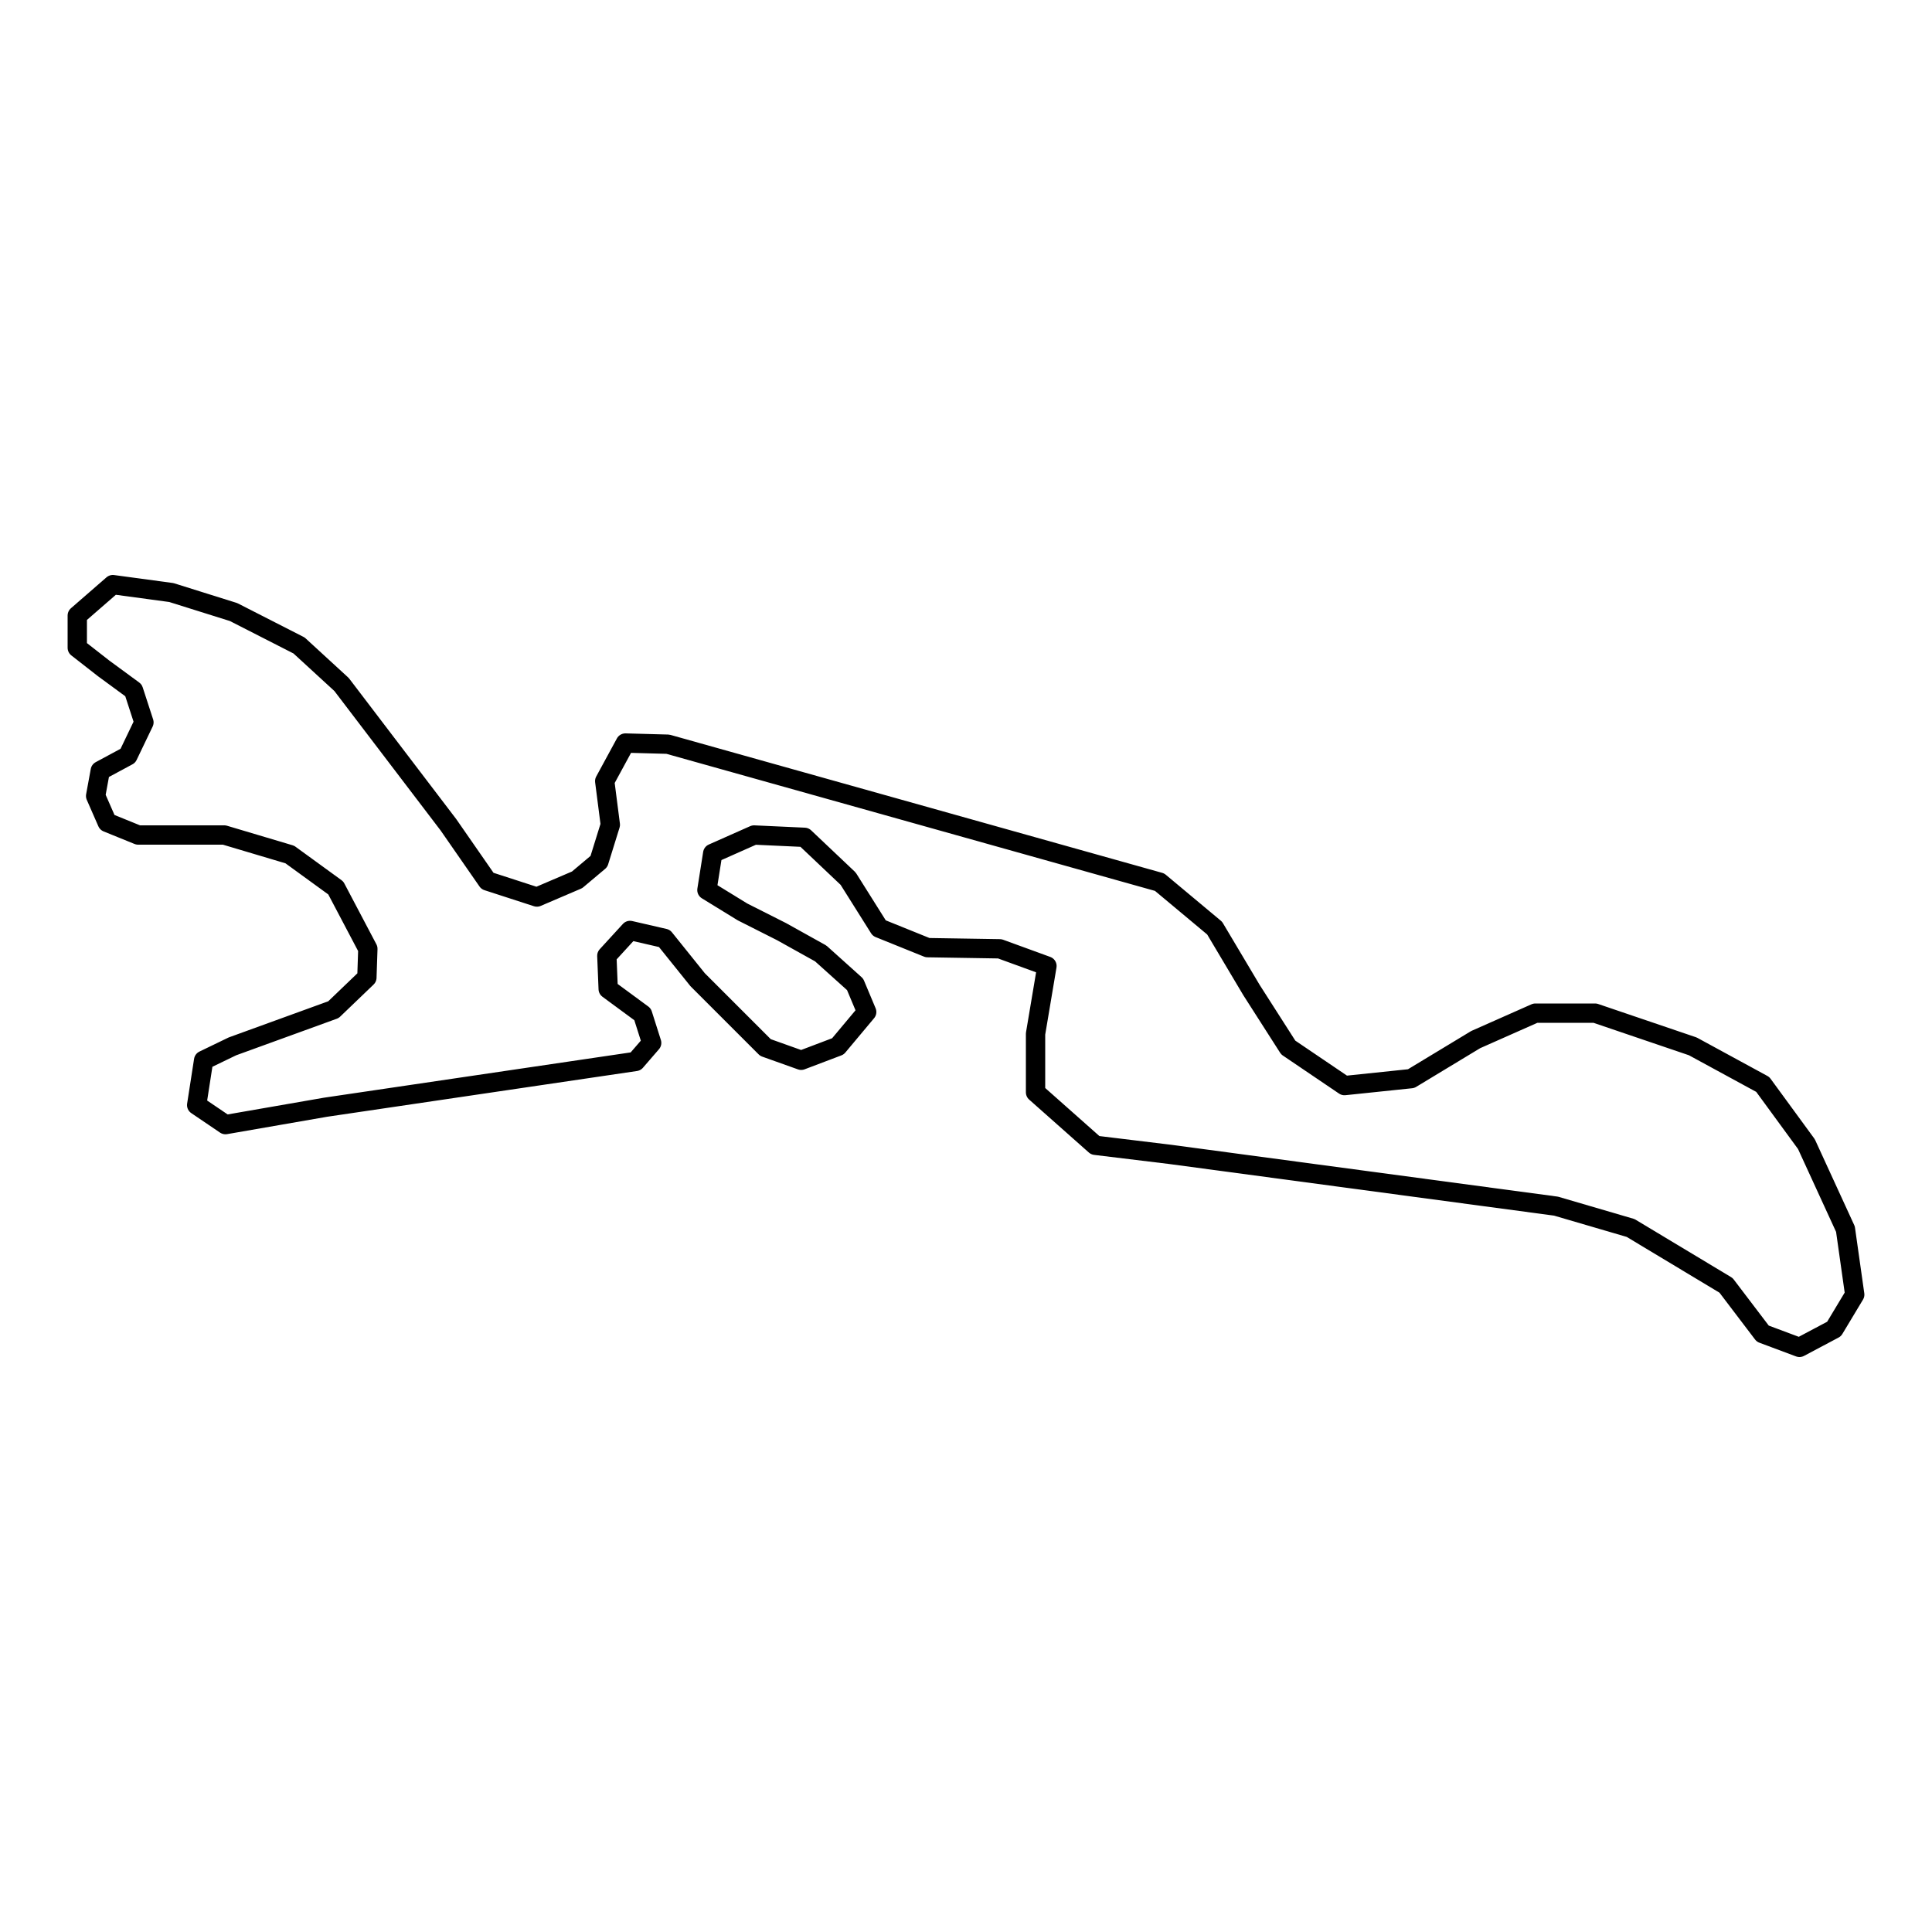
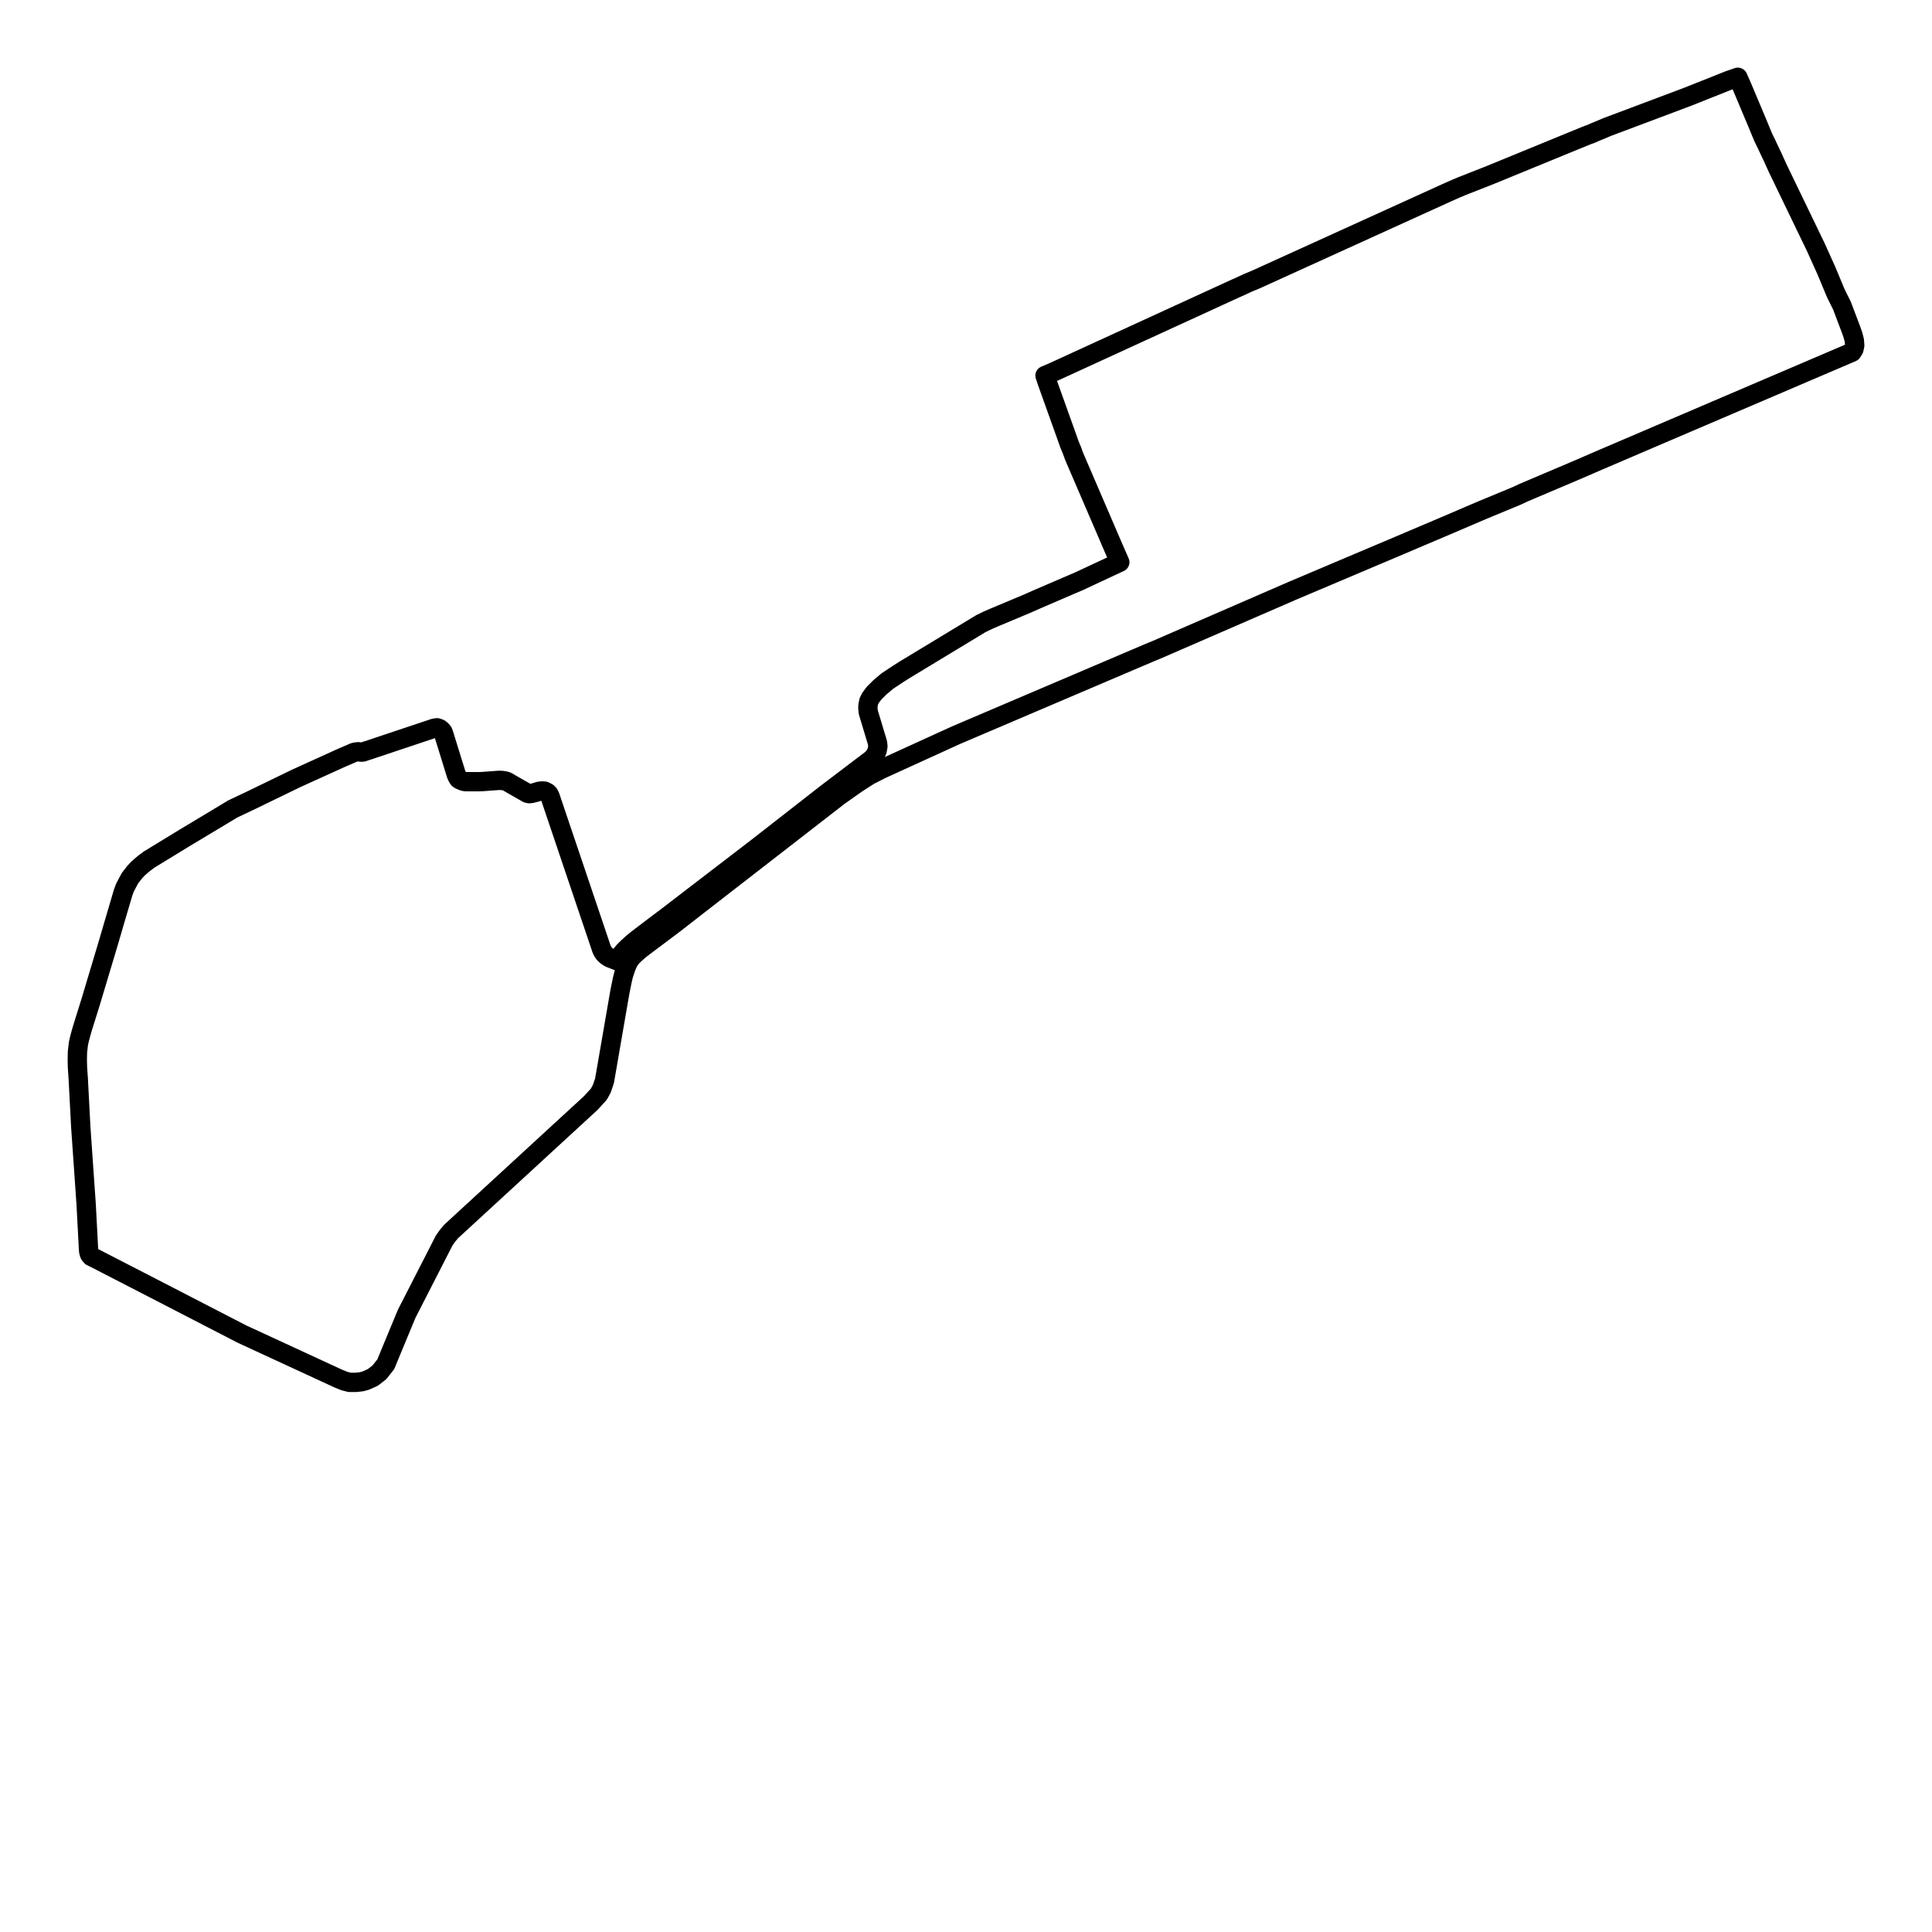
<svg xmlns="http://www.w3.org/2000/svg" viewBox="0 0 1000 1000" role="img" aria-label="Baku City Circuit track outline">
-   <path d="M 40.0 318.6 L 40.0 335.3 L 53.7 346.0 L 69.1 357.3 L 74.5 373.9 L 66.2 391.2 L 51.9 398.9 L 49.5 412.0 L 55.5 425.7 L 71.5 432.2 L 116.1 432.2 L 150.0 442.3 L 173.8 459.6 L 190.4 491.1 L 189.9 506.0 L 172.6 522.6 L 120.3 541.6 L 105.4 548.8 L 101.8 572.0 L 116.7 582.1 L 168.5 573.1 L 329.0 549.4 L 337.3 539.8 L 332.6 525.0 L 314.8 511.9 L 314.1 494.7 L 326.1 481.6 L 343.9 485.7 L 361.1 507.1 L 396.2 542.2 L 414.7 548.8 L 433.7 541.6 L 448.6 523.8 L 442.6 509.5 L 424.8 493.5 L 404.5 482.2 L 384.3 472.0 L 365.9 460.7 L 368.9 441.7 L 390.3 432.2 L 416.4 433.4 L 439.0 454.8 L 455.1 480.4 L 480.1 490.5 L 517.5 491.1 L 541.9 500.0 L 536.0 535.1 L 536.0 565.4 L 566.9 592.8 L 605.6 597.5 L 805.4 624.3 L 844.0 635.6 L 893.4 665.3 L 912.4 690.3 L 931.4 697.4 L 949.3 687.9 L 960.0 670.1 L 955.2 636.2 L 935.0 592.2 L 912.4 561.3 L 876.2 541.6 L 825.6 524.4 L 794.7 524.4 L 763.8 538.1 L 730.4 558.3 L 695.9 561.9 L 666.8 542.2 L 647.8 512.5 L 628.7 480.4 L 600.2 456.6 L 345.7 385.2 L 323.7 384.6 L 313.0 404.3 L 315.9 426.9 L 310.0 445.9 L 298.7 455.4 L 277.9 464.3 L 252.3 456.0 L 232.1 426.9 L 176.8 354.3 L 154.8 334.1 L 120.9 316.8 L 88.7 306.7 L 58.4 302.6 L 40.0 318.6 Z" fill="none" stroke="currentColor" stroke-width="10" stroke-linejoin="round" stroke-linecap="round" />
+   <path d="M 246.3,404.6 L 248.3,404.6 L 250.2,404.5 L 257.0,404.0 L 258.7,403.9 L 260.2,404.0 L 261.4,404.2 L 262.6,404.6 L 263.9,405.4 L 273.0,410.6 L 273.9,410.8 L 275.0,410.7 L 277.4,410.1 L 278.9,409.6 L 280.5,409.4 L 281.9,409.5 L 283.3,410.2 L 284.1,411.0 L 284.7,412.2 L 310.9,489.8 L 311.4,491.3 L 312.1,492.7 L 312.4,493.1 L 312.9,493.8 L 314.3,495.0 L 315.6,495.8 L 319.7,497.4 L 320.0,496.6 L 320.6,495.5 L 321.6,494.0 L 323.0,492.3 L 324.7,490.6 L 327.1,488.4 L 329.5,486.4 L 339.1,479.1 L 346.0,473.9 L 392.4,438.3 L 427.9,410.6 L 451.1,393.0 L 452.4,391.7 L 453.3,390.2 L 454.0,388.5 L 454.4,386.3 L 454.2,384.5 L 449.8,369.9 L 449.4,368.5 L 449.2,366.4 L 449.3,364.9 L 449.7,363.0 L 450.6,361.2 L 452.4,358.8 L 455.4,355.8 L 459.3,352.5 L 464.6,349.0 L 468.2,346.7 L 507.7,322.8 L 511.4,321.0 L 514.4,319.7 L 531.8,312.4 L 536.3,310.4 L 554.4,302.6 L 558.4,300.9 L 579.6,291.0 L 576.4,283.7 L 556.0,236.3 L 554.8,233.0 L 554.0,231.1 L 553.5,229.9 L 552.6,227.3 L 542.0,197.7 L 540.9,194.4 L 546.0,192.2 L 639.3,149.4 L 641.8,148.3 L 646.1,146.3 L 650.2,144.6 L 749.4,99.5 L 753.7,97.6 L 756.8,96.3 L 770.8,90.8 L 820.3,70.5 L 822.6,69.6 L 823.3,69.4 L 825.3,68.5 L 832.0,65.7 L 873.5,50.1 L 894.6,41.7 L 899.5,40.0 L 901.3,44.0 L 909.5,63.5 L 912.6,71.0 L 914.4,74.7 L 916.7,79.6 L 917.2,80.6 L 920.1,87.0 L 939.7,127.6 L 940.2,128.7 L 945.3,140.0 L 950.0,151.3 L 950.8,153.0 L 953.4,158.2 L 958.2,170.9 L 959.1,173.5 L 959.8,176.2 L 960.0,178.8 L 959.6,180.7 L 958.6,182.3 L 874.2,218.4 L 828.4,238.0 L 817.1,242.9 L 788.6,255.0 L 785.2,256.6 L 782.8,257.6 L 767.1,264.1 L 750.3,271.3 L 715.7,286.0 L 713.3,287.0 L 710.7,288.1 L 668.9,305.8 L 598.7,336.3 L 596.0,337.4 L 587.3,341.1 L 494.9,380.5 L 456.3,398.1 L 450.0,401.3 L 443.6,405.4 L 434.1,412.1 L 360.1,469.5 L 349.2,478.0 L 331.9,491.0 L 330.2,492.4 L 328.0,494.4 L 327.0,495.4 L 326.3,496.3 L 325.4,497.6 L 324.7,499.1 L 324.1,500.5 L 323.5,502.3 L 322.8,504.4 L 322.2,506.8 L 321.8,508.7 L 320.8,513.7 L 312.9,559.4 L 311.5,563.5 L 310.0,566.3 L 305.8,570.9 L 233.5,637.4 L 231.5,639.8 L 229.9,642.1 L 210.5,680.0 L 202.5,699.3 L 199.7,706.1 L 196.4,710.3 L 192.9,713.0 L 192.2,713.3 L 189.3,714.6 L 187.1,715.2 L 184.3,715.5 L 180.9,715.5 L 178.2,714.8 L 175.0,713.5 L 125.2,690.5 L 78.7,666.5 L 48.8,651.1 L 47.3,650.4 L 46.9,649.9 L 46.5,649.5 L 46.3,649.1 L 46.1,648.5 L 45.9,647.6 L 45.8,646.3 L 44.6,623.5 L 41.8,583.2 L 40.5,558.3 L 40.1,552.5 L 40.0,548.4 L 40.1,544.4 L 40.6,540.1 L 41.2,537.5 L 41.9,534.9 L 42.7,532.1 L 46.8,519.0 L 56.0,488.3 L 58.6,479.4 L 63.7,462.1 L 64.6,459.6 L 65.8,457.3 L 67.3,454.5 L 69.1,452.2 L 69.9,451.2 L 71.6,449.4 L 74.4,447.0 L 77.2,444.9 L 95.7,433.6 L 120.5,418.7 L 130.0,414.2 L 153.5,402.8 L 177.3,392.0 L 182.0,390.0 L 182.8,389.6 L 183.8,389.3 L 184.6,389.2 L 185.5,389.1 L 186.8,389.3 L 187.4,389.3 L 188.0,389.2 L 189.4,388.7 L 190.4,388.4 L 224.8,376.9 L 226.3,376.7 L 227.6,377.2 L 228.5,377.9 L 229.3,378.9 L 229.7,380.0 L 236.2,401.0 L 236.8,402.3 L 237.4,403.2 L 238.2,403.7 L 239.9,404.4 L 240.4,404.5 L 241.2,404.6 L 246.3,404.6 Z" fill="none" stroke="currentColor" stroke-width="10" stroke-linejoin="round" stroke-linecap="round" />
</svg>
